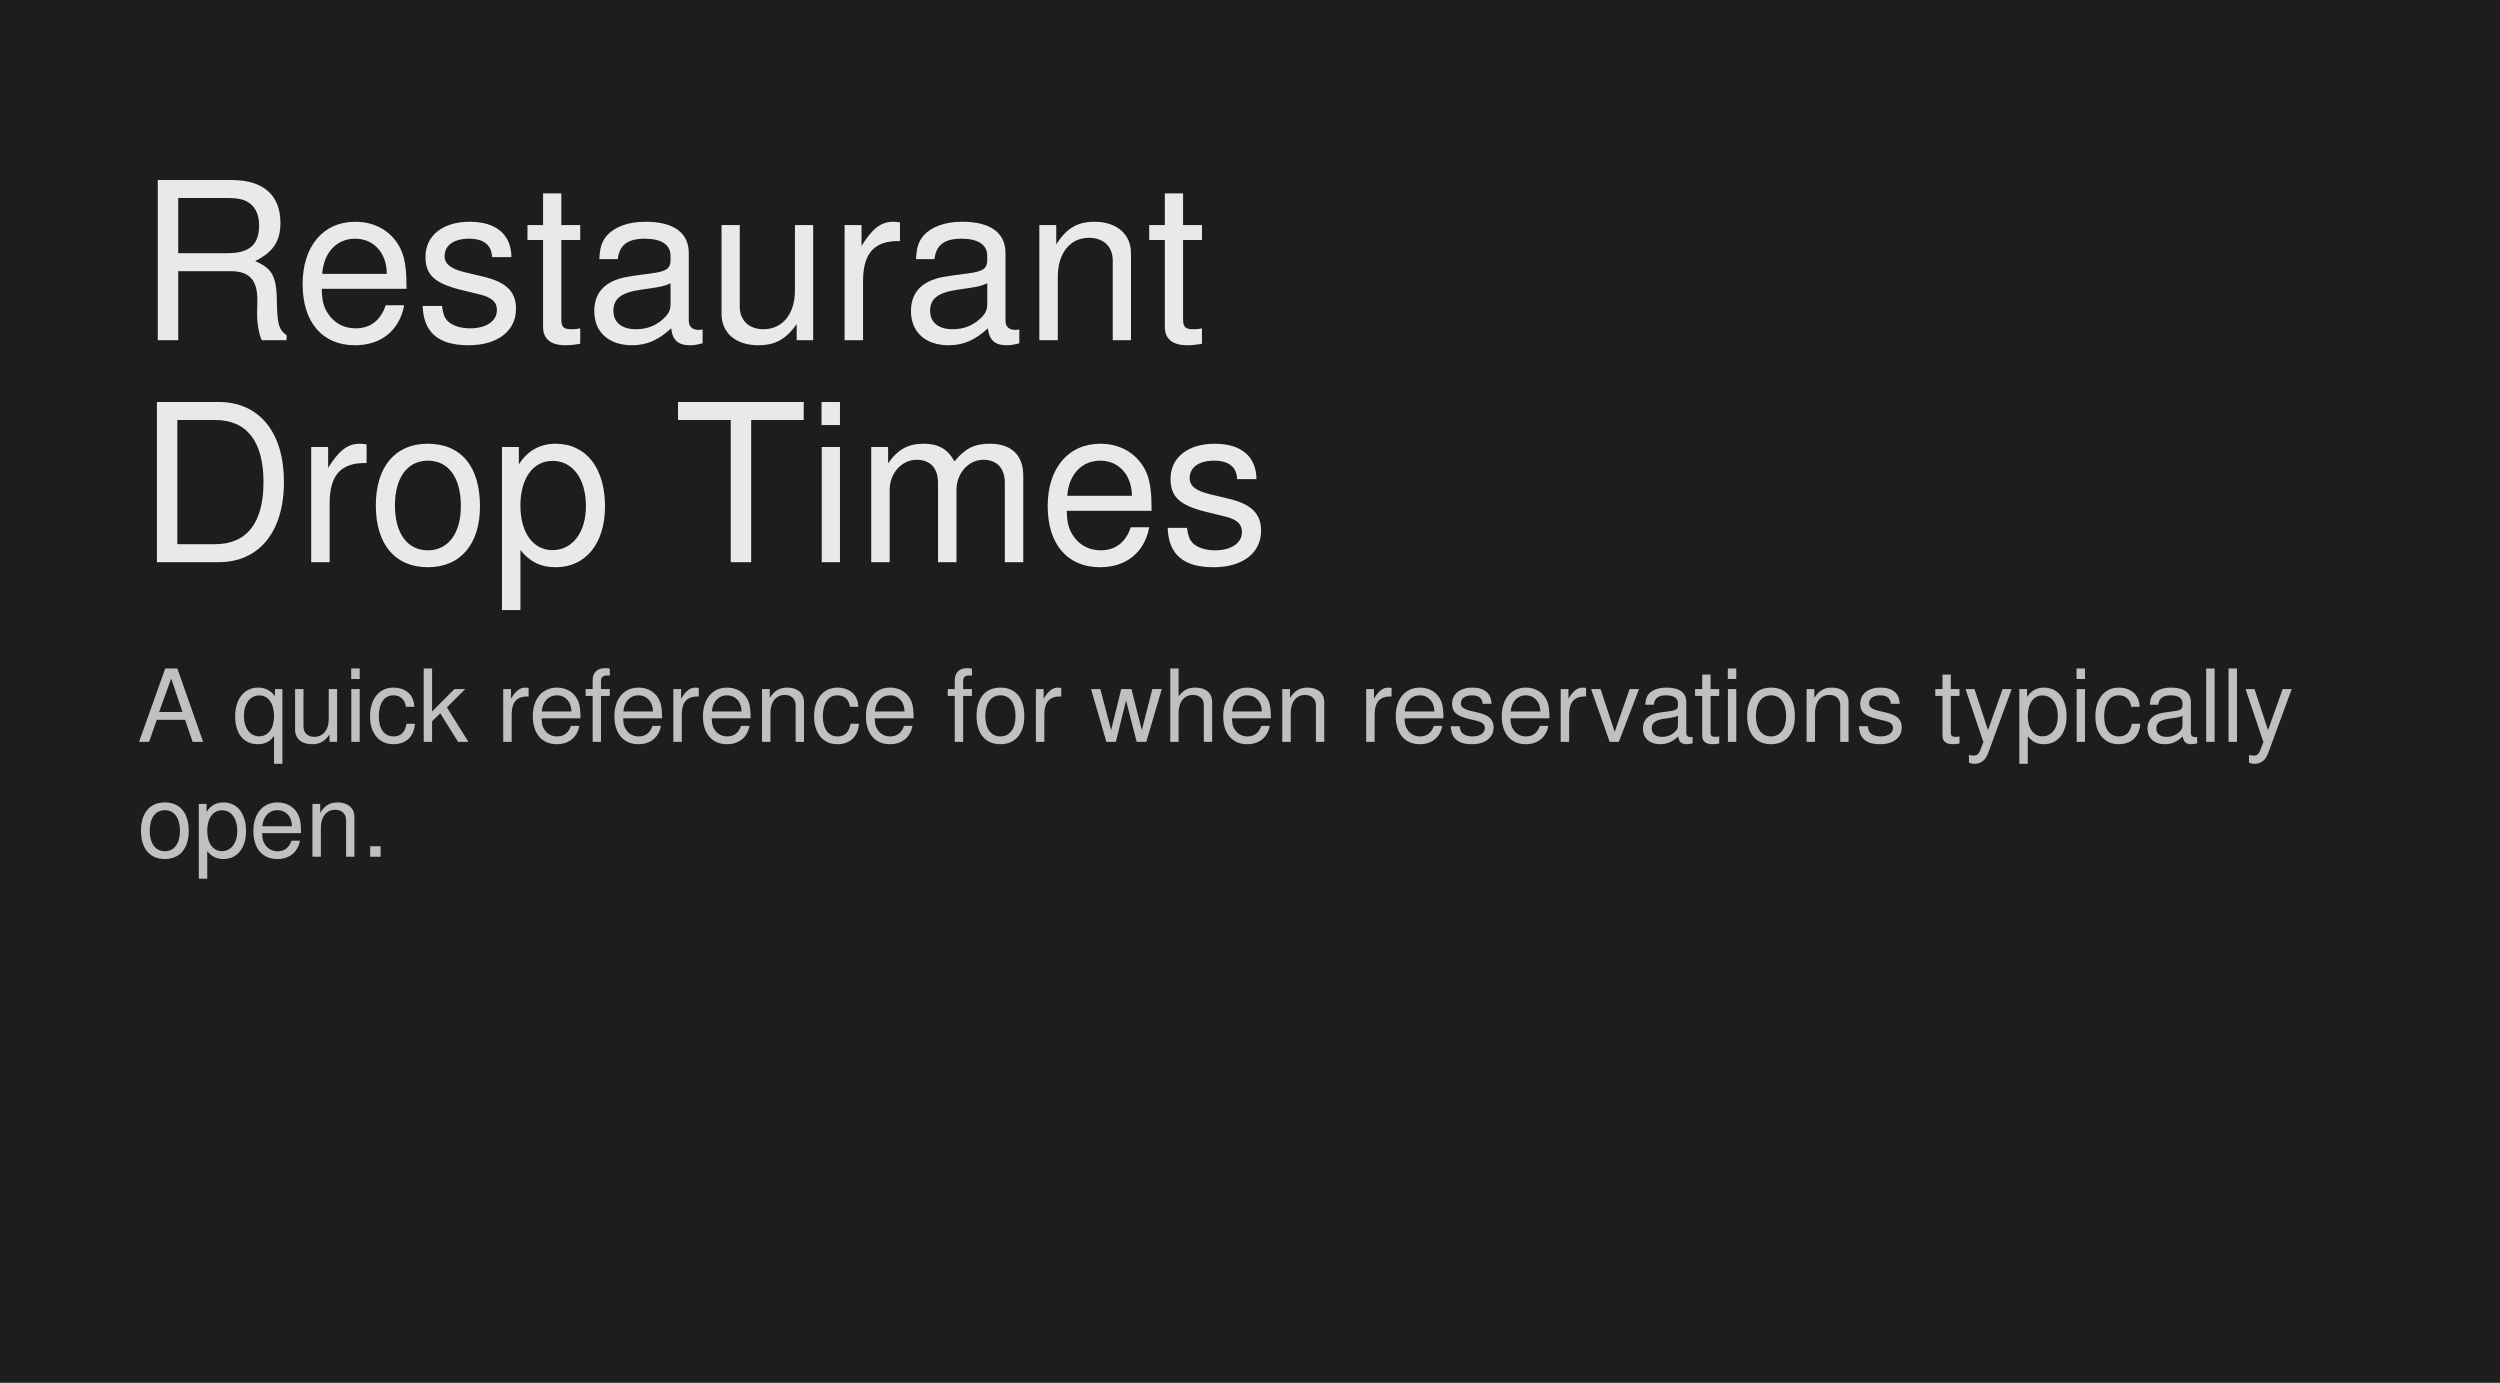
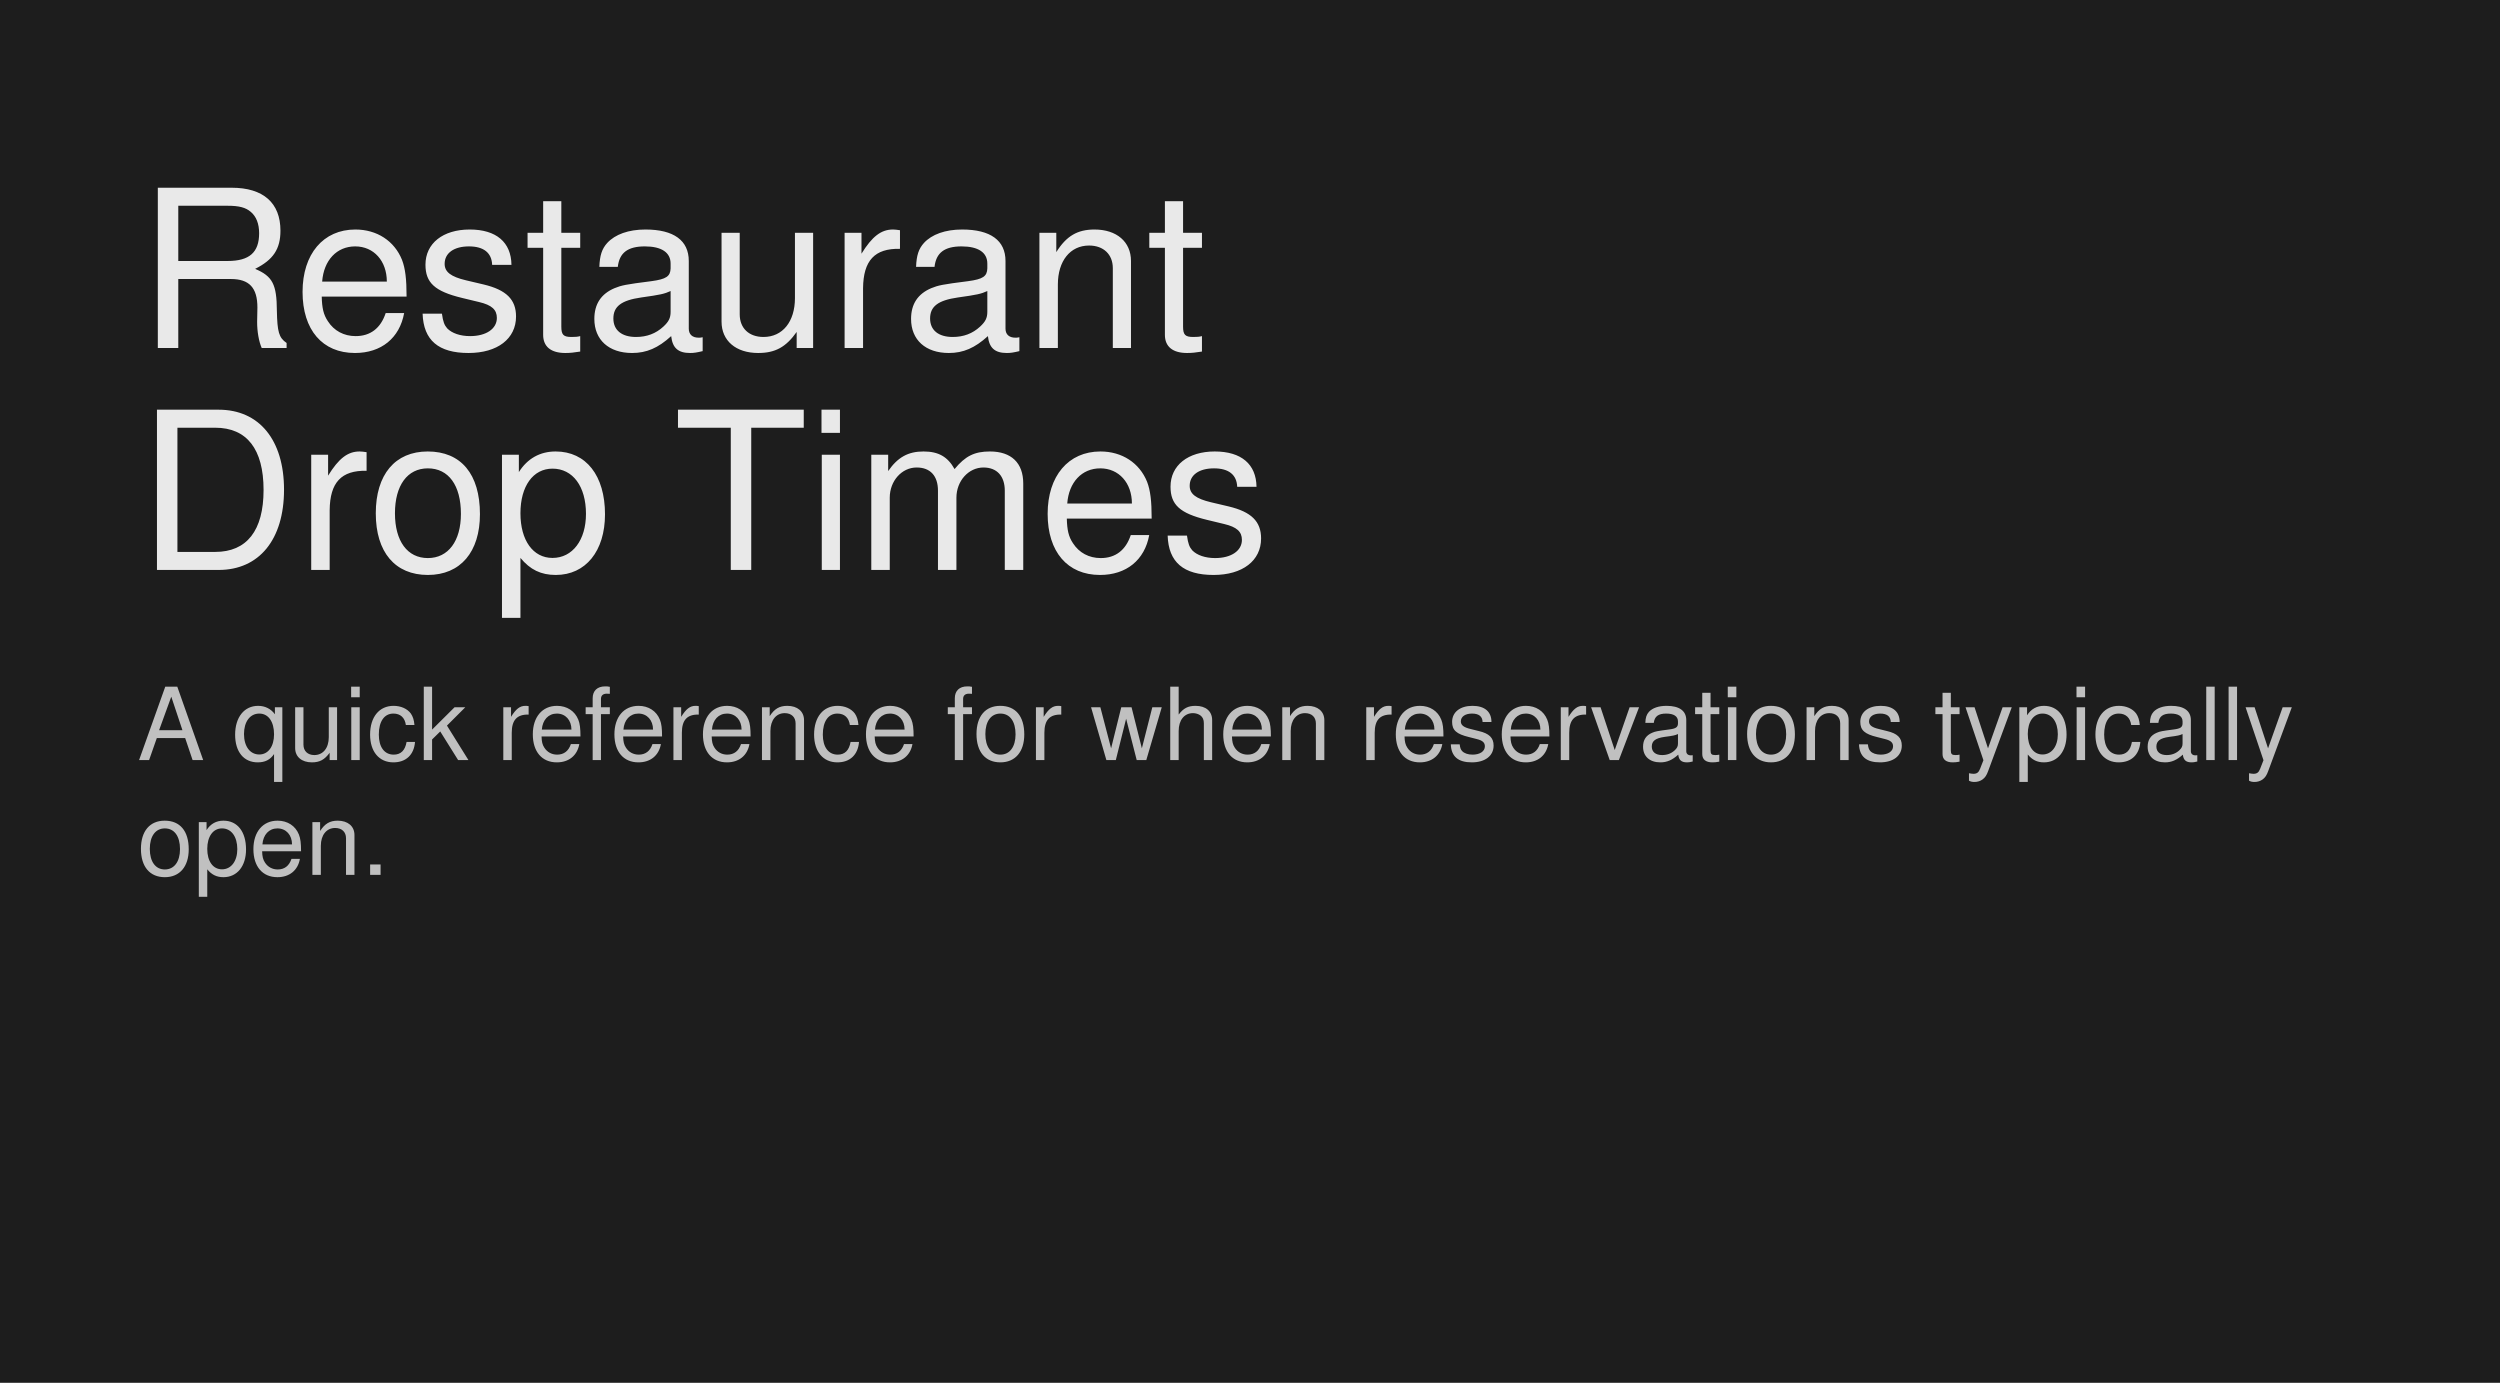
- <svg xmlns="http://www.w3.org/2000/svg" width="1139" height="630" viewBox="0 0 1139 630">
-   <rect width="1139" height="630" fill="#1D1D1D" />
-   <text x="62.58" y="155" fill="#ffffff" fill-opacity="0.9" font-family="Helvetica, Arial, sans-serif" font-size="100.132" font-weight="400" letter-spacing="0">
-     <tspan x="62.58" dy="0">Restaurant</tspan>
-     <tspan x="62.58" dy="101.133">Drop Times</tspan>
+ <svg xmlns="http://www.w3.org/2000/svg" width="273" height="151" viewBox="0 0 273 151">
+   <rect width="273" height="151" fill="#1D1D1D" />
+   <text x="15" y="38" fill="#ffffff" fill-opacity="0.9" font-family="Helvetica, Arial, sans-serif" font-size="24" font-weight="400" letter-spacing="0">
+     <tspan x="15" dy="0">Restaurant</tspan>
+     <tspan x="15" dy="24.24">Drop Times</tspan>
  </text>
-   <text x="62.58" y="338" fill="#ffffff" fill-opacity="0.72" font-family="Helvetica, Arial, sans-serif" font-size="45.894" font-weight="400" letter-spacing="0">
-     <tspan x="62.58" dy="0">A quick reference for when reservations typically</tspan>
-     <tspan x="62.58" dy="52.319">open.</tspan>
+   <text x="15" y="83" fill="#ffffff" fill-opacity="0.72" font-family="Helvetica, Arial, sans-serif" font-size="11" font-weight="400" letter-spacing="0">
+     <tspan x="15" dy="0">A quick reference for when reservations typically</tspan>
+     <tspan x="15" dy="12.54">open.</tspan>
  </text>
</svg>
